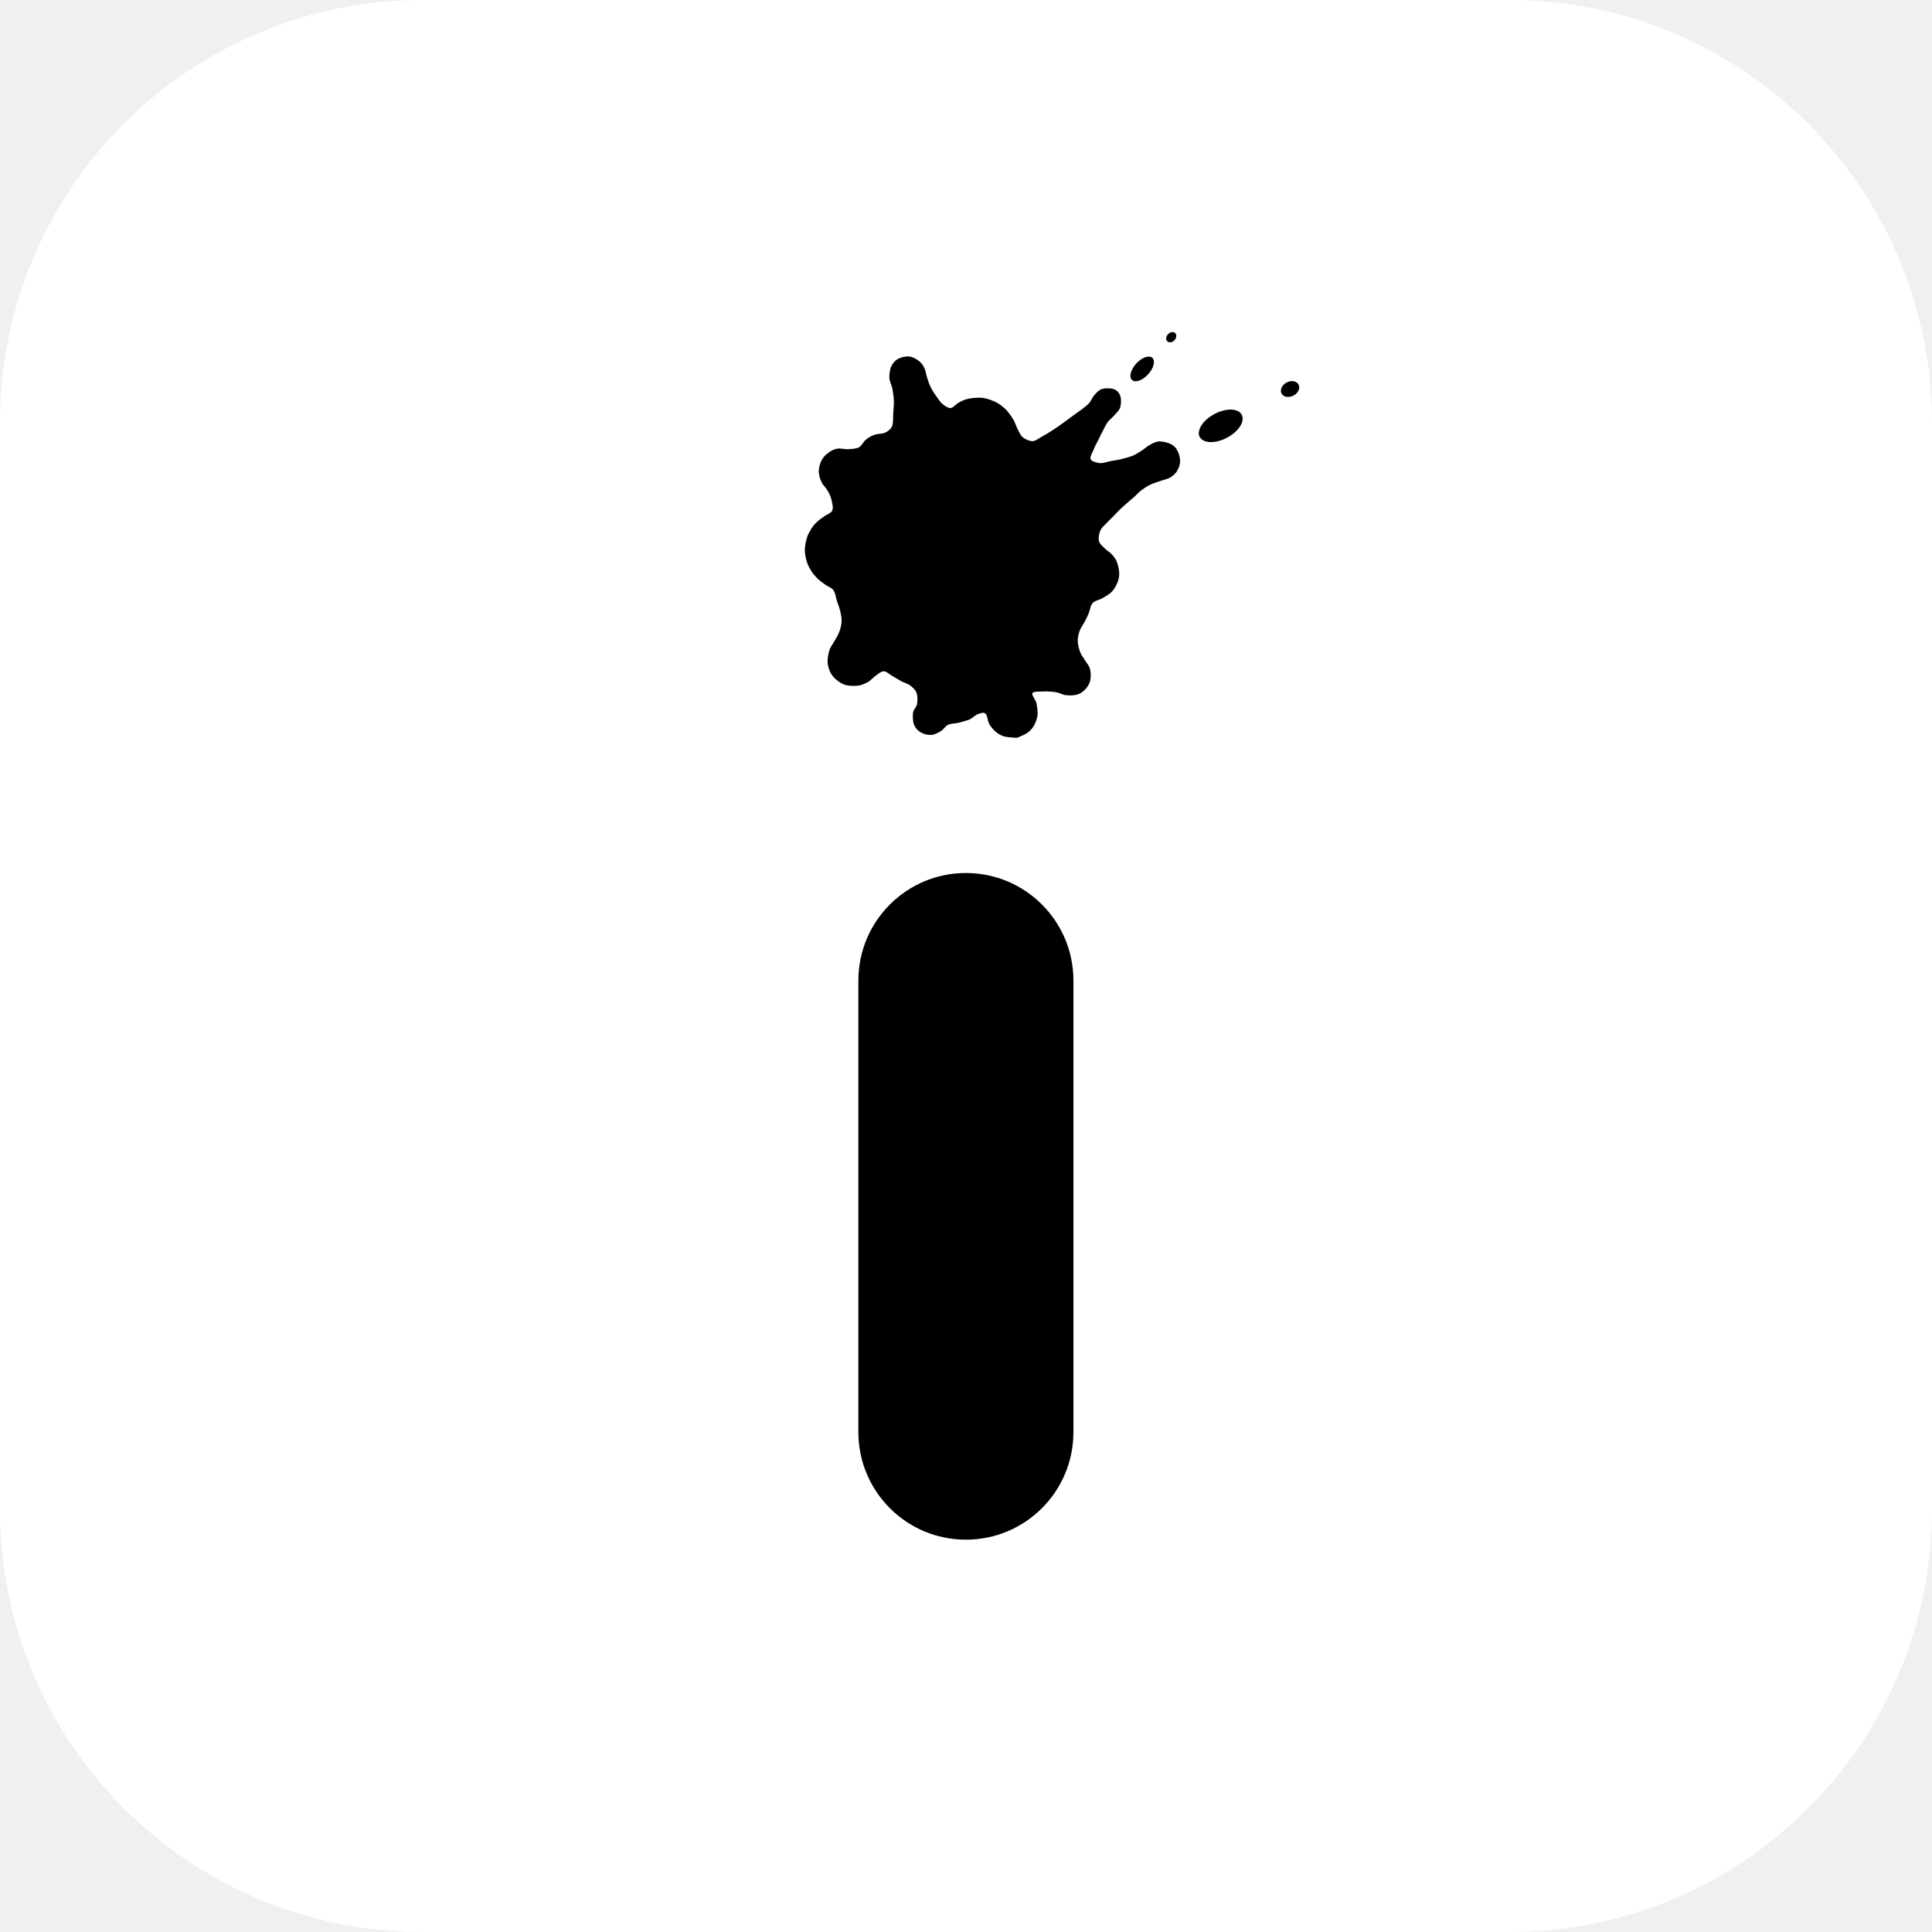
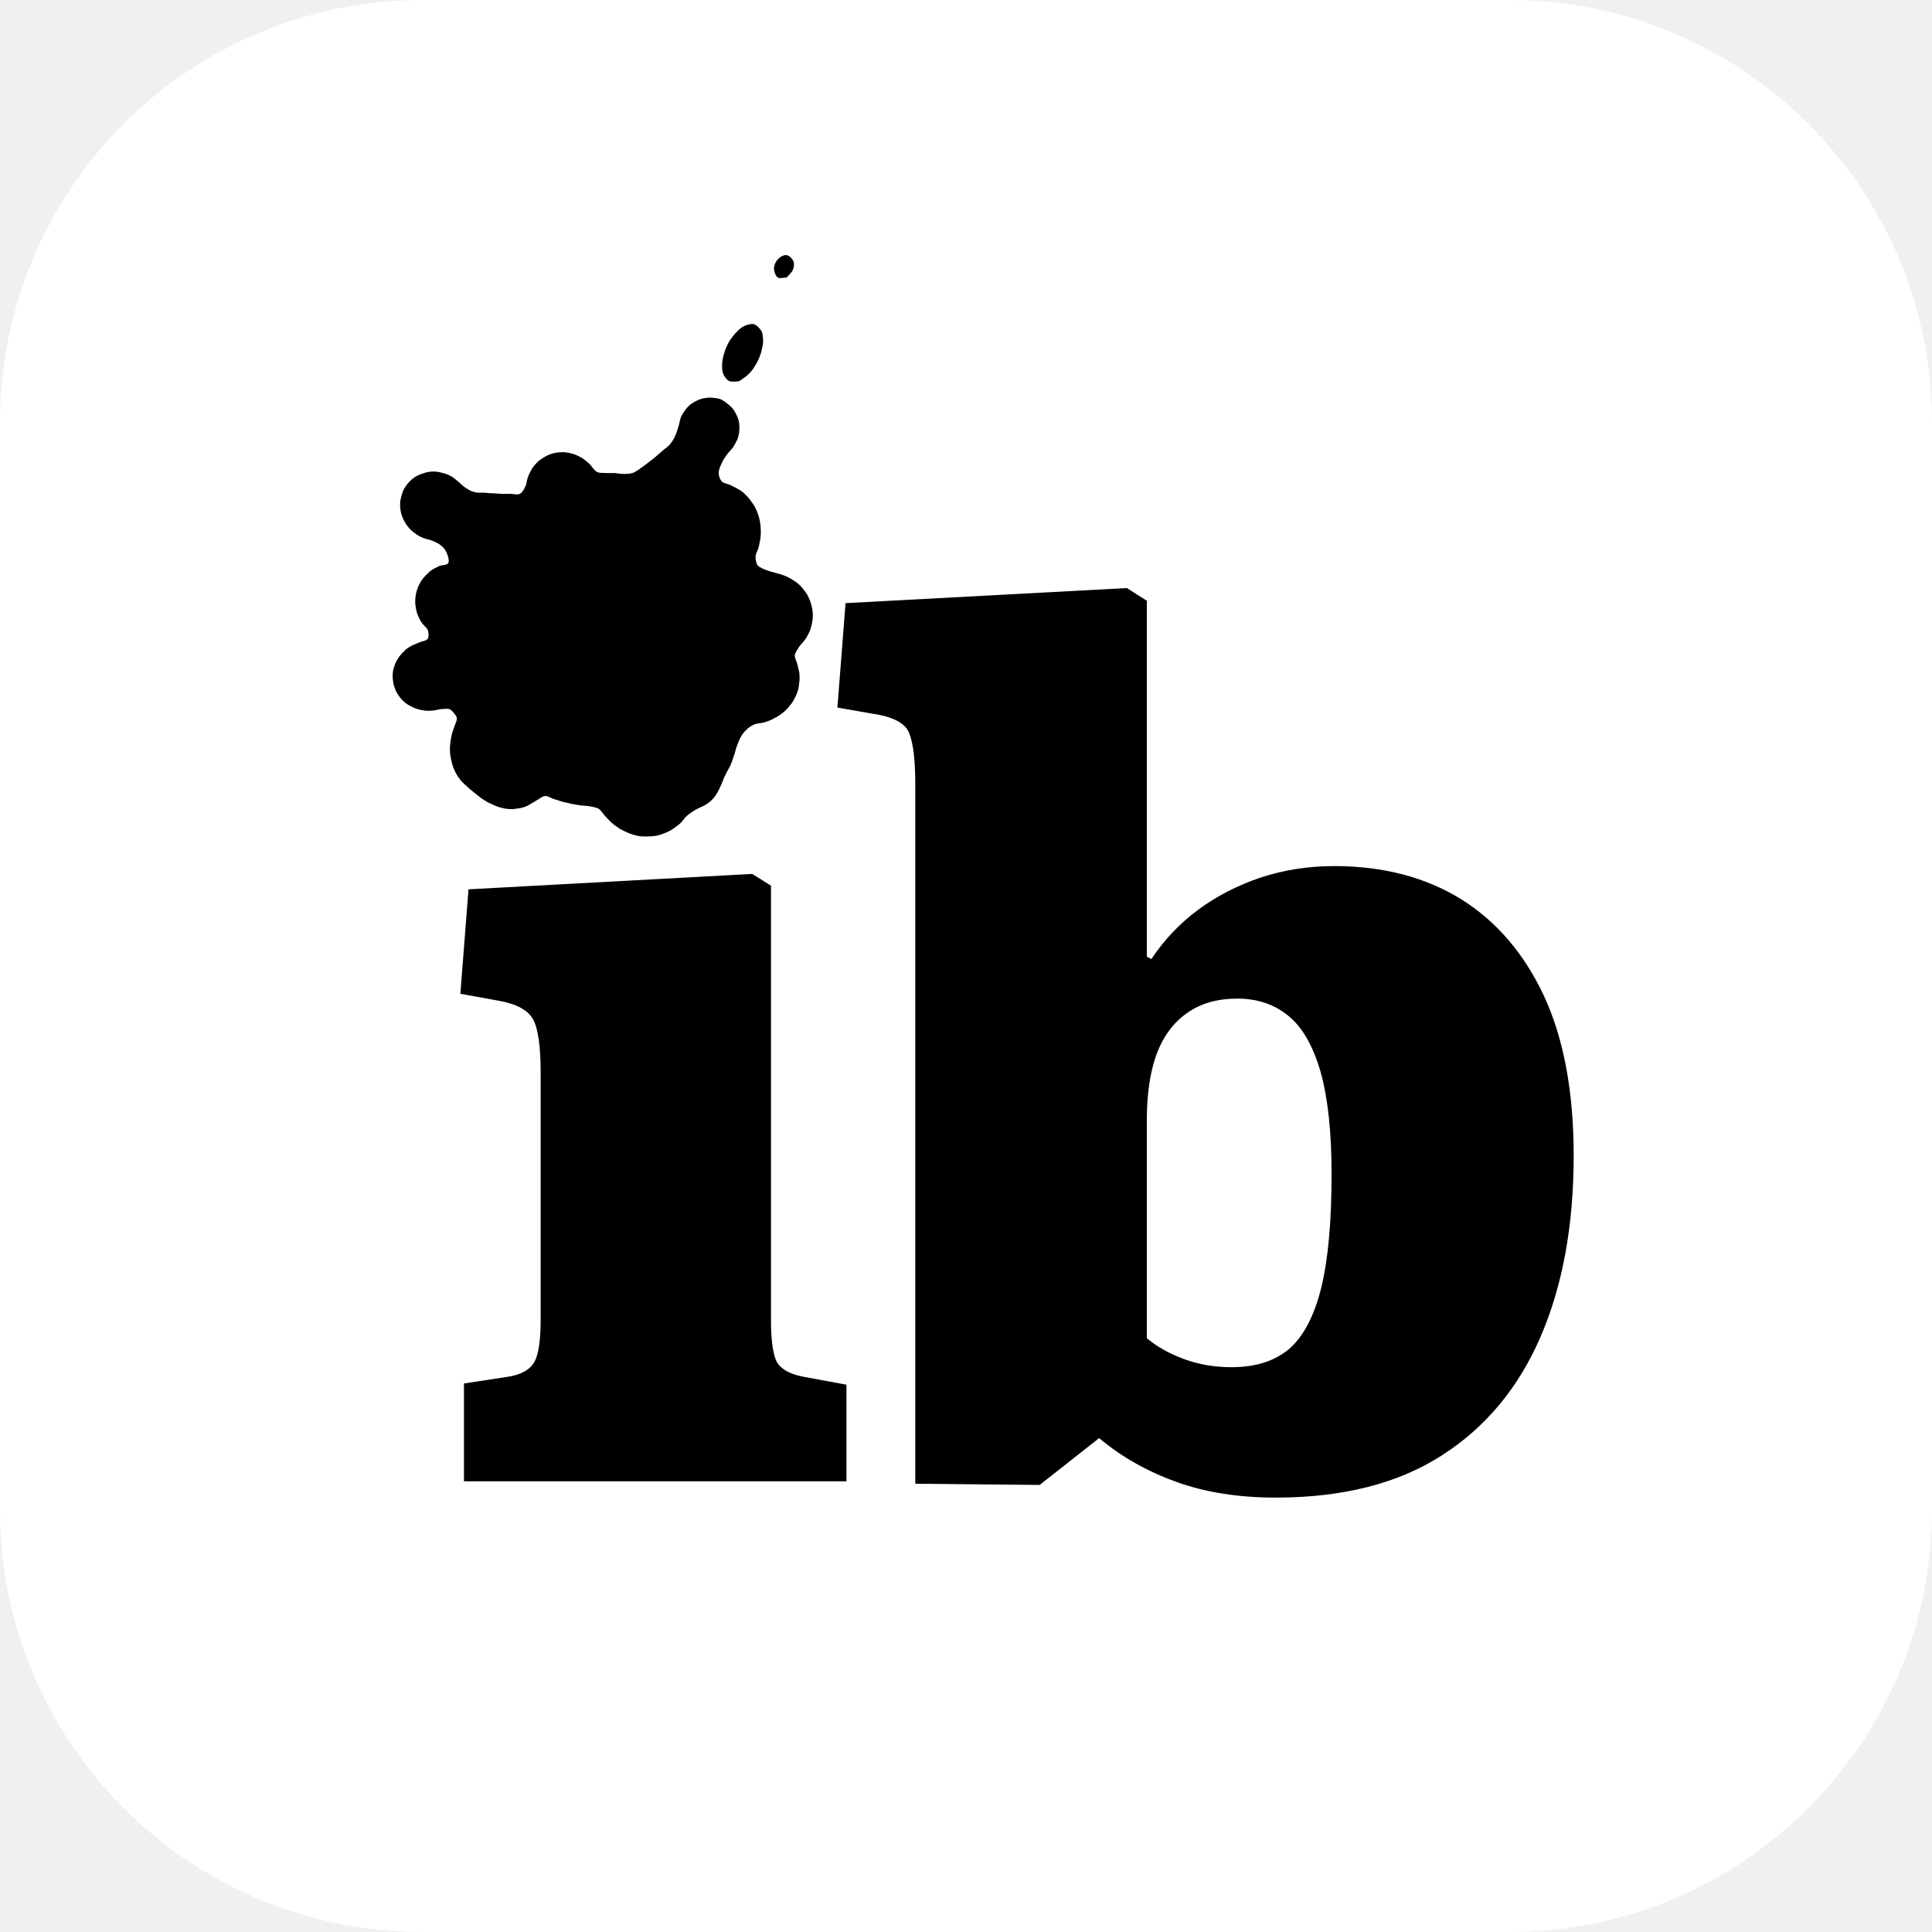
<svg xmlns="http://www.w3.org/2000/svg" viewBox="0 0 64 64" role="img" aria-label="Inkblot">
  <rect width="64" height="64" rx="14" fill="#fff" />
-   <g fill="#000" transform="translate(9.20 8.26) scale(0.7124)">
-     <path d="M41.59 4.30 C41.58 4.31 41.56 4.31 41.55 4.32 C41.54 4.32 41.53 4.32 41.52 4.32 C41.50 4.32 41.49 4.33 41.48 4.32 C41.47 4.32 41.46 4.32 41.45 4.32 C41.43 4.32 41.42 4.31 41.41 4.31 C41.40 4.30 41.39 4.30 41.39 4.29 C41.38 4.29 41.38 4.29 41.38 4.29 C41.37 4.28 41.36 4.27 41.35 4.26 C41.34 4.25 41.34 4.25 41.34 4.25 C41.34 4.24 41.33 4.23 41.33 4.23 C41.33 4.22 41.32 4.20 41.32 4.19 C41.32 4.18 41.31 4.17 41.31 4.16 C41.31 4.14 41.31 4.13 41.31 4.12 C41.32 4.11 41.32 4.10 41.32 4.09 C41.32 4.07 41.33 4.06 41.33 4.05 C41.34 4.04 41.34 4.04 41.34 4.03 C41.34 4.03 41.34 4.02 41.35 4.02 C41.35 4.01 41.37 3.99 41.37 3.98 C41.38 3.97 41.37 3.98 41.38 3.97 C41.38 3.97 41.39 3.95 41.40 3.95 C41.41 3.94 41.40 3.94 41.41 3.93 C41.42 3.93 41.43 3.92 41.44 3.91 C41.44 3.90 41.44 3.91 41.45 3.90 C41.45 3.90 41.47 3.89 41.48 3.88 C41.49 3.88 41.49 3.88 41.49 3.88 C41.50 3.87 41.51 3.87 41.52 3.86 C41.52 3.86 41.54 3.86 41.55 3.85 C41.56 3.85 41.57 3.85 41.59 3.85 C41.60 3.85 41.61 3.85 41.62 3.85 C41.63 3.85 41.64 3.85 41.66 3.85 C41.67 3.85 41.68 3.86 41.69 3.86 C41.70 3.87 41.70 3.87 41.71 3.88 C41.71 3.88 41.72 3.88 41.73 3.89 C41.73 3.89 41.74 3.90 41.75 3.91 C41.75 3.92 41.76 3.93 41.76 3.93 C41.76 3.94 41.76 3.94 41.77 3.95 C41.77 3.95 41.77 3.97 41.78 3.98 C41.78 3.99 41.78 4.00 41.78 4.02 C41.78 4.03 41.78 4.04 41.78 4.05 C41.78 4.06 41.78 4.07 41.77 4.09 C41.77 4.10 41.77 4.11 41.76 4.12 C41.76 4.13 41.76 4.12 41.76 4.13 C41.76 4.13 41.75 4.14 41.75 4.16 C41.74 4.17 41.73 4.18 41.73 4.19 C41.72 4.20 41.73 4.18 41.73 4.19 C41.72 4.20 41.70 4.22 41.70 4.23 C41.69 4.23 41.70 4.23 41.69 4.23 C41.68 4.24 41.67 4.25 41.66 4.26 C41.65 4.27 41.66 4.26 41.66 4.26 C41.65 4.27 41.63 4.28 41.62 4.29 C41.61 4.29 41.61 4.29 41.60 4.29 C41.60 4.30 41.59 4.30 41.59 4.30 C41.58 4.31 41.59 4.30 41.59 4.30 Z" />
-     <path d="M34.30 22.71 C34.18 22.70 33.90 22.69 33.75 22.64 C33.59 22.59 33.47 22.51 33.36 22.41 C33.25 22.31 33.15 22.19 33.08 22.06 C33.01 21.92 33.00 21.66 32.91 21.59 C32.83 21.51 32.68 21.57 32.56 21.61 C32.43 21.66 32.32 21.79 32.17 21.86 C32.02 21.92 31.85 21.96 31.68 22.01 C31.52 22.05 31.31 22.04 31.17 22.11 C31.03 22.18 30.97 22.32 30.84 22.40 C30.71 22.48 30.54 22.57 30.39 22.58 C30.23 22.59 30.03 22.54 29.90 22.46 C29.76 22.38 29.65 22.26 29.59 22.11 C29.53 21.96 29.52 21.71 29.54 21.55 C29.56 21.39 29.71 21.29 29.73 21.13 C29.76 20.97 29.75 20.75 29.70 20.61 C29.64 20.46 29.52 20.37 29.41 20.28 C29.29 20.19 29.12 20.15 28.99 20.08 C28.85 20.00 28.71 19.91 28.58 19.84 C28.44 19.76 28.31 19.62 28.18 19.62 C28.05 19.62 27.91 19.75 27.79 19.84 C27.67 19.92 27.58 20.04 27.45 20.12 C27.31 20.19 27.15 20.27 26.98 20.29 C26.81 20.31 26.57 20.30 26.41 20.26 C26.25 20.21 26.13 20.14 26.01 20.04 C25.89 19.95 25.79 19.83 25.71 19.70 C25.64 19.56 25.58 19.38 25.57 19.21 C25.56 19.03 25.60 18.81 25.65 18.65 C25.70 18.48 25.80 18.38 25.87 18.24 C25.94 18.11 26.03 17.99 26.09 17.84 C26.15 17.69 26.21 17.49 26.22 17.32 C26.23 17.14 26.19 16.96 26.15 16.80 C26.11 16.64 26.05 16.49 26.00 16.34 C25.95 16.18 25.93 15.97 25.84 15.85 C25.75 15.72 25.59 15.69 25.47 15.60 C25.35 15.51 25.22 15.42 25.11 15.32 C25.01 15.22 24.90 15.10 24.82 14.97 C24.74 14.84 24.66 14.71 24.61 14.55 C24.56 14.39 24.52 14.21 24.51 14.03 C24.51 13.84 24.54 13.63 24.59 13.47 C24.63 13.30 24.71 13.16 24.79 13.03 C24.86 12.90 24.96 12.78 25.07 12.68 C25.17 12.58 25.29 12.50 25.42 12.41 C25.54 12.32 25.73 12.27 25.79 12.14 C25.84 12.00 25.78 11.77 25.74 11.61 C25.70 11.45 25.63 11.32 25.55 11.19 C25.47 11.06 25.34 10.95 25.28 10.81 C25.21 10.66 25.16 10.48 25.16 10.32 C25.16 10.15 25.21 9.97 25.28 9.83 C25.35 9.69 25.45 9.57 25.58 9.48 C25.70 9.38 25.84 9.30 26.01 9.27 C26.18 9.24 26.40 9.31 26.57 9.29 C26.74 9.28 26.91 9.27 27.04 9.20 C27.16 9.12 27.23 8.95 27.34 8.86 C27.45 8.76 27.57 8.69 27.73 8.63 C27.88 8.57 28.11 8.59 28.25 8.52 C28.39 8.45 28.51 8.36 28.57 8.22 C28.63 8.07 28.61 7.82 28.62 7.62 C28.63 7.42 28.66 7.22 28.65 7.03 C28.64 6.83 28.61 6.64 28.58 6.47 C28.54 6.29 28.45 6.15 28.44 5.98 C28.44 5.80 28.46 5.58 28.53 5.44 C28.60 5.29 28.70 5.18 28.83 5.10 C28.97 5.02 29.18 4.97 29.34 4.98 C29.49 4.99 29.67 5.08 29.79 5.17 C29.91 5.26 30.00 5.38 30.07 5.52 C30.14 5.66 30.15 5.85 30.21 6.01 C30.26 6.17 30.31 6.32 30.39 6.46 C30.46 6.60 30.54 6.72 30.63 6.84 C30.72 6.96 30.80 7.10 30.91 7.19 C31.02 7.28 31.17 7.39 31.30 7.38 C31.42 7.36 31.54 7.19 31.68 7.12 C31.82 7.04 31.96 6.98 32.14 6.94 C32.31 6.91 32.55 6.89 32.73 6.90 C32.91 6.92 33.07 6.97 33.22 7.03 C33.37 7.08 33.52 7.17 33.64 7.26 C33.76 7.35 33.86 7.44 33.95 7.55 C34.05 7.67 34.14 7.80 34.22 7.94 C34.29 8.07 34.34 8.23 34.41 8.37 C34.48 8.50 34.54 8.66 34.66 8.75 C34.77 8.84 34.96 8.92 35.11 8.92 C35.25 8.91 35.40 8.78 35.53 8.71 C35.66 8.64 35.79 8.56 35.92 8.48 C36.04 8.40 36.18 8.32 36.30 8.23 C36.42 8.14 36.54 8.06 36.66 7.97 C36.79 7.88 36.91 7.78 37.04 7.69 C37.16 7.60 37.27 7.53 37.39 7.44 C37.50 7.35 37.64 7.25 37.74 7.14 C37.83 7.03 37.88 6.87 37.98 6.77 C38.08 6.66 38.18 6.54 38.33 6.49 C38.48 6.45 38.74 6.45 38.88 6.50 C39.02 6.55 39.13 6.67 39.18 6.82 C39.23 6.96 39.22 7.21 39.17 7.36 C39.12 7.51 38.99 7.61 38.89 7.73 C38.79 7.84 38.68 7.92 38.59 8.04 C38.50 8.16 38.44 8.30 38.37 8.44 C38.29 8.57 38.23 8.72 38.16 8.86 C38.09 9.00 38.00 9.14 37.95 9.29 C37.89 9.44 37.75 9.65 37.80 9.76 C37.84 9.86 38.07 9.92 38.23 9.94 C38.38 9.95 38.58 9.88 38.75 9.84 C38.92 9.81 39.11 9.79 39.28 9.74 C39.44 9.70 39.62 9.65 39.77 9.59 C39.91 9.53 40.03 9.45 40.16 9.37 C40.29 9.29 40.40 9.17 40.54 9.10 C40.67 9.02 40.83 8.94 40.99 8.93 C41.15 8.93 41.38 8.98 41.52 9.05 C41.66 9.12 41.76 9.21 41.83 9.35 C41.90 9.48 41.97 9.69 41.96 9.86 C41.96 10.03 41.88 10.21 41.80 10.34 C41.71 10.47 41.59 10.56 41.46 10.63 C41.32 10.70 41.14 10.73 40.99 10.79 C40.84 10.84 40.68 10.89 40.54 10.96 C40.40 11.03 40.27 11.12 40.15 11.21 C40.03 11.30 39.94 11.41 39.83 11.51 C39.72 11.60 39.60 11.70 39.49 11.80 C39.37 11.90 39.27 12.00 39.16 12.10 C39.06 12.20 38.95 12.31 38.85 12.42 C38.75 12.52 38.64 12.62 38.54 12.73 C38.44 12.84 38.31 12.94 38.25 13.08 C38.19 13.22 38.15 13.43 38.19 13.57 C38.22 13.71 38.37 13.81 38.47 13.92 C38.57 14.02 38.71 14.09 38.80 14.20 C38.90 14.31 38.99 14.43 39.04 14.59 C39.09 14.74 39.14 14.97 39.13 15.15 C39.12 15.32 39.05 15.50 38.98 15.64 C38.91 15.78 38.82 15.89 38.71 15.99 C38.60 16.08 38.46 16.15 38.33 16.23 C38.19 16.31 38.00 16.33 37.90 16.44 C37.79 16.55 37.78 16.75 37.72 16.90 C37.66 17.04 37.60 17.18 37.52 17.32 C37.45 17.46 37.34 17.59 37.29 17.74 C37.24 17.88 37.20 18.03 37.20 18.19 C37.20 18.35 37.25 18.56 37.31 18.72 C37.36 18.87 37.46 18.97 37.53 19.10 C37.61 19.23 37.73 19.35 37.77 19.51 C37.81 19.67 37.82 19.89 37.78 20.05 C37.75 20.20 37.66 20.34 37.56 20.45 C37.46 20.56 37.33 20.66 37.18 20.70 C37.02 20.75 36.82 20.75 36.65 20.73 C36.48 20.71 36.34 20.61 36.16 20.59 C35.98 20.56 35.74 20.55 35.57 20.56 C35.39 20.57 35.14 20.55 35.09 20.64 C35.05 20.73 35.24 20.93 35.28 21.10 C35.31 21.26 35.35 21.48 35.33 21.66 C35.31 21.83 35.25 21.98 35.18 22.12 C35.11 22.25 35.01 22.37 34.89 22.46 C34.77 22.55 34.58 22.63 34.48 22.67 C34.38 22.71 34.43 22.71 34.30 22.71 Z" />
-     <path d="M40.01 6.12 C40.00 6.12 39.99 6.12 39.98 6.12 C39.96 6.13 39.95 6.13 39.94 6.13 C39.93 6.13 39.92 6.13 39.91 6.13 C39.89 6.13 39.88 6.13 39.87 6.13 C39.86 6.13 39.85 6.13 39.84 6.13 C39.82 6.13 39.81 6.12 39.80 6.12 C39.79 6.12 39.80 6.12 39.79 6.12 C39.78 6.11 39.77 6.11 39.77 6.10 C39.76 6.10 39.74 6.08 39.73 6.08 C39.72 6.08 39.74 6.09 39.73 6.08 C39.72 6.07 39.70 6.05 39.70 6.05 C39.69 6.04 39.70 6.05 39.70 6.04 C39.69 6.04 39.68 6.02 39.68 6.01 C39.67 6.00 39.67 5.98 39.66 5.98 C39.66 5.97 39.66 5.97 39.66 5.96 C39.66 5.96 39.66 5.95 39.66 5.94 C39.65 5.93 39.65 5.92 39.65 5.91 C39.65 5.89 39.65 5.88 39.65 5.87 C39.65 5.86 39.65 5.85 39.65 5.84 C39.65 5.82 39.66 5.81 39.66 5.80 C39.66 5.79 39.66 5.79 39.66 5.79 C39.66 5.78 39.66 5.77 39.66 5.77 C39.67 5.76 39.67 5.74 39.67 5.73 C39.68 5.72 39.68 5.71 39.68 5.70 C39.69 5.68 39.69 5.67 39.70 5.66 C39.70 5.66 39.69 5.67 39.70 5.66 C39.70 5.65 39.71 5.64 39.71 5.63 C39.72 5.61 39.72 5.60 39.73 5.59 C39.73 5.58 39.73 5.59 39.73 5.59 C39.73 5.58 39.74 5.57 39.75 5.56 C39.75 5.54 39.76 5.53 39.77 5.52 C39.77 5.51 39.76 5.53 39.77 5.52 C39.77 5.51 39.78 5.49 39.79 5.49 C39.79 5.48 39.80 5.47 39.80 5.46 C39.80 5.46 39.80 5.46 39.81 5.45 C39.82 5.44 39.83 5.42 39.83 5.42 C39.84 5.41 39.83 5.42 39.84 5.41 C39.84 5.41 39.86 5.39 39.86 5.38 C39.87 5.37 39.87 5.38 39.87 5.37 C39.87 5.36 39.88 5.35 39.89 5.35 C39.90 5.34 39.90 5.33 39.91 5.33 C39.91 5.32 39.92 5.32 39.92 5.31 C39.93 5.30 39.93 5.30 39.94 5.29 C39.95 5.28 39.95 5.28 39.95 5.28 C39.96 5.27 39.97 5.26 39.98 5.25 C39.98 5.25 39.98 5.25 39.99 5.24 C40.00 5.23 40.00 5.23 40.01 5.22 C40.02 5.22 40.02 5.21 40.03 5.21 C40.03 5.20 40.04 5.20 40.05 5.19 C40.05 5.19 40.07 5.17 40.07 5.17 C40.08 5.17 40.07 5.17 40.08 5.16 C40.09 5.16 40.11 5.14 40.12 5.14 C40.12 5.13 40.11 5.14 40.12 5.14 C40.12 5.13 40.14 5.12 40.15 5.11 C40.16 5.11 40.16 5.10 40.17 5.10 C40.18 5.10 40.18 5.10 40.19 5.09 C40.19 5.09 40.21 5.07 40.22 5.07 C40.23 5.07 40.22 5.07 40.23 5.07 C40.24 5.06 40.25 5.06 40.26 5.05 C40.26 5.05 40.28 5.04 40.29 5.04 C40.30 5.03 40.30 5.03 40.30 5.03 C40.31 5.03 40.32 5.03 40.33 5.02 C40.33 5.02 40.35 5.01 40.36 5.01 C40.37 5.01 40.39 5.00 40.40 5.00 C40.40 5.00 40.41 5.00 40.42 5.00 C40.42 4.99 40.42 4.99 40.43 4.99 C40.44 4.99 40.45 4.99 40.47 4.99 C40.48 4.99 40.49 4.99 40.50 4.99 C40.51 4.99 40.52 4.99 40.54 4.99 C40.55 4.99 40.56 4.99 40.57 4.99 C40.58 4.99 40.57 4.99 40.58 5.00 C40.58 5.00 40.59 5.00 40.61 5.00 C40.62 5.01 40.63 5.02 40.64 5.02 C40.65 5.03 40.65 5.03 40.65 5.03 C40.66 5.03 40.67 5.04 40.68 5.05 C40.68 5.06 40.68 5.06 40.69 5.07 C40.69 5.07 40.71 5.09 40.71 5.10 C40.71 5.10 40.71 5.09 40.71 5.10 C40.71 5.11 40.72 5.12 40.73 5.14 C40.73 5.15 40.73 5.16 40.74 5.17 C40.74 5.18 40.74 5.19 40.74 5.21 C40.74 5.22 40.74 5.23 40.74 5.24 C40.74 5.25 40.74 5.26 40.74 5.28 C40.74 5.29 40.74 5.30 40.74 5.31 C40.74 5.32 40.73 5.33 40.73 5.35 C40.73 5.36 40.73 5.37 40.72 5.38 C40.72 5.39 40.71 5.41 40.71 5.42 C40.71 5.42 40.71 5.41 40.71 5.42 C40.71 5.43 40.70 5.44 40.70 5.45 C40.70 5.46 40.69 5.48 40.69 5.49 C40.68 5.49 40.68 5.50 40.68 5.51 C40.67 5.51 40.67 5.51 40.67 5.52 C40.67 5.53 40.66 5.55 40.65 5.56 C40.65 5.56 40.64 5.57 40.64 5.58 C40.64 5.58 40.64 5.58 40.63 5.59 C40.63 5.60 40.62 5.62 40.61 5.63 C40.61 5.63 40.61 5.63 40.61 5.64 C40.60 5.64 40.60 5.65 40.59 5.66 C40.58 5.67 40.57 5.68 40.57 5.69 C40.57 5.69 40.57 5.69 40.56 5.70 C40.56 5.70 40.54 5.72 40.54 5.73 C40.53 5.74 40.54 5.73 40.54 5.73 C40.53 5.74 40.52 5.76 40.51 5.77 C40.50 5.77 40.51 5.77 40.50 5.78 C40.49 5.78 40.49 5.79 40.48 5.80 C40.47 5.81 40.47 5.81 40.47 5.82 C40.46 5.82 40.45 5.83 40.45 5.84 C40.44 5.84 40.44 5.85 40.43 5.85 C40.42 5.86 40.42 5.86 40.41 5.87 C40.41 5.88 40.40 5.88 40.40 5.89 C40.39 5.89 40.38 5.90 40.37 5.91 C40.37 5.91 40.37 5.91 40.36 5.92 C40.35 5.92 40.34 5.94 40.33 5.94 C40.33 5.94 40.33 5.94 40.33 5.95 C40.32 5.95 40.30 5.97 40.29 5.97 C40.28 5.98 40.29 5.97 40.29 5.98 C40.28 5.98 40.26 5.99 40.26 6.00 C40.25 6.00 40.24 6.01 40.24 6.01 C40.23 6.01 40.23 6.02 40.22 6.02 C40.21 6.03 40.19 6.04 40.19 6.04 C40.18 6.05 40.19 6.04 40.18 6.05 C40.17 6.05 40.16 6.06 40.15 6.06 C40.14 6.07 40.12 6.07 40.12 6.08 C40.11 6.08 40.12 6.08 40.11 6.08 C40.10 6.08 40.09 6.09 40.08 6.09 C40.07 6.10 40.06 6.10 40.05 6.11 C40.03 6.11 40.02 6.11 40.01 6.12 C40.01 6.12 40.01 6.12 40.01 6.12 C40.01 6.12 40.02 6.11 40.01 6.12 Z" />
-     <path d="M47.08 6.85 C47.07 6.85 47.06 6.86 47.05 6.86 C47.03 6.86 47.02 6.86 47.01 6.86 C47.00 6.86 46.99 6.86 46.98 6.86 C46.96 6.86 46.95 6.86 46.94 6.86 C46.93 6.86 46.92 6.86 46.91 6.86 C46.89 6.85 46.88 6.85 46.88 6.85 C46.87 6.85 46.88 6.85 46.87 6.85 C46.86 6.85 46.85 6.84 46.84 6.84 C46.82 6.83 46.81 6.83 46.80 6.82 C46.79 6.82 46.79 6.82 46.79 6.82 C46.78 6.81 46.77 6.81 46.77 6.80 C46.76 6.79 46.75 6.78 46.74 6.78 C46.73 6.78 46.74 6.78 46.73 6.77 C46.72 6.77 46.71 6.75 46.71 6.75 C46.70 6.74 46.70 6.74 46.70 6.73 C46.69 6.72 46.69 6.72 46.68 6.71 C46.68 6.70 46.67 6.68 46.67 6.68 C46.66 6.67 46.66 6.66 46.66 6.66 C46.66 6.65 46.66 6.65 46.65 6.64 C46.65 6.63 46.65 6.62 46.65 6.61 C46.65 6.59 46.65 6.58 46.65 6.57 C46.65 6.56 46.65 6.55 46.65 6.54 C46.65 6.52 46.65 6.51 46.66 6.50 C46.66 6.49 46.66 6.49 46.66 6.48 C46.66 6.48 46.66 6.47 46.67 6.47 C46.67 6.46 46.67 6.44 46.68 6.43 C46.68 6.42 46.69 6.40 46.70 6.40 C46.70 6.39 46.69 6.40 46.70 6.40 C46.70 6.39 46.71 6.37 46.72 6.36 C46.72 6.35 46.73 6.35 46.73 6.35 C46.73 6.34 46.74 6.33 46.75 6.33 C46.75 6.32 46.76 6.31 46.77 6.30 C46.77 6.30 46.77 6.30 46.78 6.29 C46.78 6.28 46.79 6.28 46.80 6.27 C46.81 6.26 46.81 6.26 46.82 6.26 C46.82 6.25 46.83 6.25 46.84 6.24 C46.84 6.23 46.86 6.22 46.86 6.22 C46.87 6.22 46.86 6.22 46.87 6.22 C46.88 6.21 46.90 6.20 46.91 6.20 C46.91 6.19 46.92 6.19 46.93 6.19 C46.93 6.18 46.93 6.18 46.94 6.18 C46.95 6.17 46.96 6.17 46.98 6.16 C46.99 6.16 47.00 6.15 47.01 6.15 C47.02 6.15 47.01 6.15 47.01 6.15 C47.02 6.15 47.03 6.14 47.05 6.14 C47.06 6.14 47.07 6.14 47.08 6.13 C47.09 6.13 47.10 6.13 47.12 6.13 C47.13 6.13 47.14 6.13 47.15 6.13 C47.16 6.13 47.17 6.13 47.19 6.13 C47.20 6.13 47.21 6.13 47.22 6.13 C47.23 6.13 47.24 6.13 47.26 6.14 C47.27 6.14 47.28 6.14 47.29 6.15 C47.30 6.15 47.30 6.15 47.30 6.15 C47.31 6.15 47.32 6.15 47.33 6.16 C47.33 6.16 47.35 6.17 47.36 6.18 C47.37 6.18 47.37 6.18 47.37 6.19 C47.38 6.19 47.39 6.20 47.40 6.20 C47.40 6.21 47.41 6.21 47.42 6.22 C47.42 6.23 47.42 6.23 47.43 6.23 C47.44 6.24 47.44 6.25 47.45 6.26 C47.45 6.26 47.46 6.28 47.47 6.28 C47.47 6.29 47.47 6.28 47.47 6.29 C47.47 6.30 47.48 6.31 47.48 6.33 C47.49 6.34 47.49 6.35 47.49 6.36 C47.49 6.37 47.50 6.38 47.50 6.40 C47.50 6.41 47.50 6.42 47.50 6.43 C47.50 6.44 47.50 6.45 47.49 6.47 C47.49 6.48 47.49 6.49 47.49 6.50 C47.48 6.51 47.48 6.53 47.48 6.54 C47.47 6.54 47.47 6.55 47.47 6.56 C47.46 6.56 47.46 6.56 47.46 6.57 C47.46 6.58 47.45 6.60 47.44 6.61 C47.44 6.61 47.43 6.62 47.43 6.62 C47.43 6.63 47.42 6.63 47.42 6.64 C47.41 6.65 47.40 6.66 47.40 6.67 C47.39 6.67 47.40 6.67 47.39 6.68 C47.38 6.68 47.37 6.70 47.36 6.71 C47.35 6.71 47.36 6.70 47.36 6.71 C47.35 6.72 47.33 6.73 47.33 6.74 C47.32 6.74 47.32 6.74 47.31 6.75 C47.31 6.75 47.30 6.76 47.29 6.76 C47.28 6.77 47.27 6.78 47.26 6.78 C47.26 6.78 47.26 6.78 47.26 6.79 C47.25 6.79 47.23 6.80 47.22 6.80 C47.21 6.81 47.20 6.81 47.20 6.82 C47.19 6.82 47.19 6.82 47.19 6.82 C47.18 6.82 47.16 6.83 47.15 6.83 C47.14 6.84 47.12 6.84 47.12 6.84 C47.11 6.85 47.10 6.85 47.09 6.85 C47.09 6.85 47.08 6.85 47.08 6.85 C47.08 6.85 47.09 6.85 47.08 6.85 Z" />
-     <path d="M43.55 8.95 C43.54 8.95 43.52 8.96 43.51 8.96 C43.50 8.96 43.49 8.96 43.48 8.96 C43.46 8.96 43.45 8.96 43.44 8.96 C43.43 8.96 43.42 8.96 43.41 8.96 C43.39 8.96 43.38 8.96 43.37 8.96 C43.36 8.96 43.35 8.96 43.34 8.96 C43.32 8.96 43.31 8.96 43.30 8.96 C43.29 8.96 43.28 8.96 43.27 8.95 C43.25 8.95 43.24 8.95 43.24 8.95 C43.23 8.95 43.24 8.95 43.23 8.95 C43.22 8.95 43.21 8.94 43.20 8.94 C43.18 8.94 43.17 8.94 43.16 8.93 C43.15 8.93 43.13 8.92 43.13 8.92 C43.12 8.92 43.11 8.92 43.11 8.92 C43.10 8.91 43.10 8.91 43.09 8.91 C43.08 8.91 43.06 8.90 43.06 8.89 C43.05 8.89 43.04 8.88 43.03 8.88 C43.02 8.88 43.03 8.88 43.02 8.87 C43.01 8.87 42.99 8.86 42.99 8.85 C42.98 8.85 42.98 8.85 42.98 8.85 C42.97 8.84 42.96 8.83 42.95 8.82 C42.94 8.82 42.94 8.82 42.94 8.81 C42.93 8.80 42.92 8.79 42.92 8.78 C42.91 8.78 42.91 8.78 42.91 8.78 C42.90 8.77 42.89 8.75 42.88 8.74 C42.88 8.73 42.88 8.74 42.88 8.73 C42.88 8.73 42.87 8.72 42.86 8.71 C42.86 8.69 42.85 8.68 42.85 8.67 C42.85 8.66 42.85 8.65 42.85 8.65 C42.84 8.64 42.84 8.64 42.84 8.64 C42.84 8.63 42.84 8.61 42.83 8.60 C42.83 8.59 42.83 8.58 42.83 8.57 C42.83 8.55 42.83 8.54 42.83 8.53 C42.83 8.52 42.83 8.51 42.83 8.50 C42.84 8.48 42.84 8.47 42.84 8.46 C42.84 8.45 42.84 8.44 42.85 8.43 C42.85 8.42 42.84 8.43 42.85 8.43 C42.85 8.42 42.85 8.40 42.86 8.39 C42.86 8.38 42.86 8.37 42.87 8.36 C42.87 8.34 42.88 8.33 42.88 8.32 C42.88 8.32 42.88 8.33 42.88 8.32 C42.88 8.31 42.89 8.30 42.90 8.29 C42.90 8.27 42.91 8.26 42.91 8.25 C42.92 8.24 42.91 8.25 42.92 8.25 C42.92 8.24 42.93 8.22 42.93 8.22 C42.94 8.21 42.95 8.19 42.95 8.19 C42.95 8.18 42.95 8.19 42.96 8.18 C42.96 8.17 42.97 8.15 42.98 8.15 C42.98 8.14 42.98 8.14 42.99 8.14 C42.99 8.13 43.00 8.12 43.00 8.11 C43.01 8.10 43.02 8.10 43.02 8.09 C43.02 8.08 43.03 8.08 43.03 8.08 C43.04 8.07 43.05 8.05 43.06 8.05 C43.06 8.04 43.06 8.05 43.06 8.04 C43.07 8.03 43.08 8.01 43.09 8.01 C43.10 8.00 43.09 8.01 43.09 8.01 C43.10 8.00 43.12 7.98 43.13 7.97 C43.13 7.97 43.12 7.98 43.13 7.97 C43.13 7.96 43.15 7.94 43.16 7.94 C43.17 7.93 43.16 7.94 43.16 7.94 C43.17 7.93 43.19 7.91 43.20 7.91 C43.20 7.90 43.20 7.91 43.20 7.90 C43.21 7.89 43.22 7.88 43.23 7.88 C43.24 7.87 43.24 7.87 43.24 7.87 C43.25 7.86 43.26 7.85 43.27 7.85 C43.27 7.84 43.28 7.83 43.29 7.83 C43.29 7.83 43.29 7.83 43.30 7.82 C43.31 7.81 43.33 7.80 43.33 7.80 C43.34 7.79 43.33 7.80 43.34 7.79 C43.34 7.79 43.36 7.77 43.37 7.77 C43.38 7.76 43.38 7.76 43.38 7.76 C43.39 7.76 43.40 7.75 43.41 7.75 C43.41 7.74 43.43 7.73 43.44 7.73 C43.44 7.72 43.43 7.73 43.44 7.72 C43.45 7.72 43.47 7.71 43.48 7.70 C43.48 7.70 43.49 7.69 43.50 7.69 C43.50 7.69 43.50 7.69 43.51 7.68 C43.52 7.68 43.54 7.67 43.55 7.66 C43.55 7.66 43.55 7.66 43.56 7.66 C43.56 7.65 43.57 7.65 43.58 7.64 C43.59 7.64 43.61 7.63 43.62 7.63 C43.62 7.62 43.62 7.62 43.63 7.62 C43.63 7.62 43.64 7.61 43.65 7.61 C43.66 7.61 43.68 7.60 43.69 7.59 C43.69 7.59 43.70 7.59 43.70 7.59 C43.71 7.58 43.71 7.58 43.72 7.58 C43.73 7.58 43.74 7.57 43.76 7.56 C43.77 7.56 43.78 7.55 43.79 7.55 C43.80 7.55 43.79 7.55 43.79 7.55 C43.80 7.55 43.81 7.54 43.83 7.54 C43.84 7.53 43.85 7.53 43.86 7.53 C43.87 7.52 43.89 7.52 43.90 7.52 C43.90 7.51 43.89 7.52 43.90 7.52 C43.90 7.51 43.92 7.51 43.93 7.51 C43.94 7.50 43.95 7.50 43.97 7.50 C43.98 7.49 43.99 7.49 44.00 7.49 C44.01 7.48 44.03 7.48 44.03 7.48 C44.04 7.48 44.03 7.48 44.04 7.48 C44.04 7.48 44.06 7.48 44.07 7.47 C44.08 7.47 44.09 7.47 44.11 7.47 C44.12 7.47 44.13 7.46 44.14 7.46 C44.15 7.46 44.16 7.46 44.18 7.46 C44.19 7.46 44.20 7.46 44.21 7.45 C44.22 7.45 44.23 7.45 44.25 7.45 C44.26 7.45 44.27 7.45 44.28 7.45 C44.29 7.45 44.30 7.45 44.32 7.45 C44.33 7.45 44.34 7.45 44.35 7.45 C44.36 7.45 44.37 7.45 44.39 7.45 C44.40 7.45 44.41 7.46 44.42 7.46 C44.43 7.46 44.44 7.46 44.46 7.46 C44.47 7.46 44.48 7.47 44.49 7.47 C44.50 7.47 44.52 7.47 44.53 7.48 C44.53 7.48 44.53 7.48 44.54 7.48 C44.55 7.48 44.55 7.48 44.56 7.49 C44.57 7.49 44.58 7.49 44.60 7.50 C44.61 7.50 44.62 7.51 44.63 7.51 C44.64 7.52 44.63 7.51 44.63 7.52 C44.64 7.52 44.65 7.52 44.67 7.53 C44.68 7.54 44.69 7.55 44.70 7.55 C44.70 7.55 44.69 7.55 44.70 7.55 C44.71 7.56 44.73 7.57 44.74 7.58 C44.74 7.58 44.74 7.58 44.74 7.59 C44.75 7.59 44.76 7.61 44.77 7.61 C44.78 7.62 44.77 7.61 44.78 7.62 C44.78 7.63 44.80 7.65 44.80 7.66 C44.81 7.66 44.80 7.65 44.81 7.66 C44.81 7.66 44.82 7.68 44.83 7.69 C44.83 7.70 44.84 7.72 44.84 7.72 C44.84 7.73 44.84 7.72 44.84 7.73 C44.84 7.73 44.85 7.75 44.85 7.76 C44.86 7.77 44.86 7.78 44.86 7.80 C44.86 7.81 44.87 7.82 44.87 7.83 C44.87 7.84 44.87 7.85 44.87 7.87 C44.87 7.88 44.87 7.89 44.87 7.90 C44.87 7.91 44.86 7.92 44.86 7.94 C44.86 7.95 44.86 7.96 44.86 7.97 C44.85 7.98 44.85 7.99 44.85 8.01 C44.85 8.02 44.84 8.03 44.84 8.03 C44.84 8.04 44.84 8.03 44.84 8.04 C44.84 8.05 44.83 8.06 44.83 8.08 C44.82 8.09 44.81 8.10 44.81 8.11 C44.81 8.12 44.81 8.12 44.81 8.12 C44.80 8.13 44.80 8.14 44.79 8.15 C44.79 8.15 44.78 8.17 44.78 8.18 C44.77 8.19 44.77 8.18 44.77 8.19 C44.77 8.20 44.76 8.21 44.76 8.22 C44.75 8.22 44.74 8.24 44.74 8.25 C44.73 8.25 44.74 8.24 44.73 8.25 C44.73 8.26 44.71 8.28 44.71 8.29 C44.70 8.29 44.70 8.29 44.70 8.30 C44.70 8.30 44.69 8.31 44.68 8.32 C44.68 8.33 44.67 8.33 44.67 8.34 C44.66 8.35 44.66 8.35 44.65 8.36 C44.65 8.36 44.64 8.38 44.63 8.38 C44.62 8.39 44.63 8.38 44.62 8.39 C44.62 8.40 44.60 8.41 44.60 8.42 C44.59 8.43 44.60 8.42 44.59 8.43 C44.58 8.43 44.57 8.45 44.56 8.45 C44.55 8.46 44.56 8.45 44.55 8.46 C44.55 8.47 44.53 8.48 44.53 8.49 C44.52 8.49 44.52 8.49 44.52 8.50 C44.51 8.50 44.50 8.51 44.49 8.52 C44.48 8.53 44.48 8.53 44.48 8.53 C44.47 8.53 44.46 8.54 44.46 8.55 C44.45 8.55 44.44 8.56 44.44 8.57 C44.43 8.57 44.43 8.57 44.42 8.58 C44.41 8.58 44.40 8.60 44.39 8.60 C44.38 8.60 44.39 8.60 44.39 8.60 C44.38 8.61 44.36 8.62 44.35 8.63 C44.34 8.63 44.35 8.63 44.34 8.64 C44.34 8.64 44.32 8.65 44.32 8.65 C44.31 8.66 44.30 8.67 44.29 8.67 C44.28 8.67 44.29 8.67 44.28 8.68 C44.27 8.68 44.25 8.69 44.25 8.70 C44.24 8.70 44.24 8.70 44.23 8.71 C44.23 8.71 44.22 8.71 44.21 8.72 C44.20 8.72 44.18 8.74 44.18 8.74 C44.17 8.74 44.18 8.74 44.17 8.74 C44.17 8.74 44.15 8.75 44.14 8.76 C44.13 8.76 44.11 8.77 44.11 8.78 C44.10 8.78 44.11 8.77 44.11 8.78 C44.10 8.78 44.08 8.79 44.07 8.79 C44.06 8.80 44.04 8.81 44.04 8.81 C44.03 8.81 44.04 8.81 44.03 8.81 C44.03 8.81 44.01 8.82 44.00 8.83 C43.99 8.83 43.97 8.84 43.97 8.84 C43.96 8.84 43.96 8.84 43.95 8.85 C43.95 8.85 43.94 8.85 43.93 8.85 C43.92 8.86 43.91 8.86 43.90 8.87 C43.88 8.87 43.87 8.88 43.86 8.88 C43.85 8.88 43.86 8.88 43.86 8.88 C43.85 8.88 43.84 8.89 43.83 8.89 C43.81 8.89 43.80 8.90 43.79 8.90 C43.78 8.90 43.76 8.91 43.76 8.91 C43.75 8.91 43.75 8.91 43.74 8.92 C43.73 8.92 43.73 8.92 43.72 8.92 C43.71 8.92 43.70 8.93 43.69 8.93 C43.67 8.93 43.66 8.93 43.65 8.94 C43.64 8.94 43.63 8.94 43.62 8.94 C43.60 8.94 43.59 8.95 43.58 8.95 C43.57 8.95 43.57 8.95 43.56 8.95 C43.56 8.95 43.55 8.95 43.55 8.95 C43.54 8.95 43.55 8.95 43.55 8.95 Z" />
-     <path d="M32 29 a5 5 0 0 1 5 5 v21 a5 5 0 0 1 -10 0 v-21 a5 5 0 0 1 5 -5 Z" />
+   <g fill="#000">
+     <path d="M15.37 49.07V45.83L16.87 45.6Q17.49 45.49 17.7 45.12Q17.91 44.75 17.91 43.71V35.54Q17.91 34.23 17.66 33.77Q17.41 33.31 16.52 33.15L15.25 32.92L15.52 29.46L24.92 28.95L25.54 29.34V43.75Q25.54 44.6 25.69 45.02Q25.85 45.45 26.58 45.6L28.04 45.87V49.07ZM34.44 49.19 30.32 49.15V25.99Q30.32 24.79 30.12 24.29Q29.93 23.79 28.89 23.64L27.74 23.44L28.01 19.98L37.33 19.48L37.99 19.9V31.69L38.14 31.77Q38.79 30.8 39.7 30.13Q40.61 29.46 41.76 29.07Q42.92 28.69 44.19 28.69Q46.62 28.69 48.39 29.78Q50.16 30.88 51.15 33Q52.13 35.12 52.13 38.28Q52.13 41.75 51.03 44.29Q49.93 46.83 47.75 48.22Q45.58 49.61 42.26 49.61Q40.41 49.61 38.97 49.09Q37.52 48.57 36.41 47.64ZM40.8 45.29Q41.99 45.29 42.71 44.68Q43.42 44.06 43.77 42.65Q44.11 41.25 44.11 38.9Q44.11 36.82 43.75 35.52Q43.38 34.23 42.69 33.66Q41.99 33.08 40.99 33.08Q39.99 33.08 39.32 33.56Q38.64 34.04 38.31 34.93Q37.99 35.81 37.99 37.12V44.33Q38.49 44.75 39.22 45.02Q39.95 45.29 40.8 45.29Z" />
+     <path d="M26.05 9.19C26.00 9.19 25.82 9.24 25.76 9.19C25.69 9.14 25.64 8.99 25.64 8.89C25.64 8.79 25.69 8.67 25.76 8.60C25.82 8.52 25.96 8.44 26.05 8.45C26.14 8.46 26.25 8.57 26.28 8.65C26.32 8.74 26.30 8.86 26.26 8.95C26.22 9.04 26.09 9.15 26.06 9.19C26.02 9.23 26.10 9.19 26.05 9.19ZM24.45 12.63C24.38 12.64 24.24 12.66 24.15 12.62C24.07 12.58 24.00 12.48 23.96 12.39C23.92 12.30 23.92 12.19 23.92 12.09C23.92 11.99 23.94 11.89 23.96 11.80C23.99 11.70 24.02 11.59 24.06 11.50C24.11 11.40 24.15 11.31 24.21 11.23C24.28 11.14 24.35 11.04 24.43 10.97C24.51 10.89 24.59 10.82 24.68 10.79C24.77 10.75 24.89 10.72 24.98 10.74C25.07 10.77 25.17 10.88 25.22 10.96C25.27 11.05 25.27 11.16 25.28 11.26C25.28 11.36 25.27 11.46 25.24 11.56C25.22 11.66 25.19 11.76 25.15 11.85C25.11 11.95 25.05 12.06 24.99 12.15C24.94 12.24 24.88 12.31 24.81 12.38C24.74 12.46 24.63 12.53 24.57 12.57C24.51 12.61 24.52 12.62 24.45 12.63ZM21.72 27.69C21.64 27.70 21.53 27.71 21.43 27.71C21.33 27.71 21.23 27.71 21.13 27.69C21.03 27.67 20.93 27.64 20.83 27.60C20.74 27.56 20.63 27.51 20.54 27.46C20.45 27.40 20.36 27.34 20.28 27.27C20.20 27.20 20.14 27.13 20.06 27.05C19.99 26.98 19.92 26.85 19.83 26.79C19.74 26.74 19.63 26.73 19.53 26.71C19.43 26.69 19.33 26.69 19.23 26.68C19.14 26.66 19.04 26.65 18.94 26.63C18.84 26.61 18.74 26.58 18.64 26.56C18.54 26.53 18.44 26.50 18.35 26.47C18.25 26.44 18.15 26.36 18.05 26.37C17.95 26.38 17.85 26.48 17.75 26.53C17.65 26.59 17.55 26.65 17.46 26.70C17.36 26.74 17.26 26.77 17.16 26.78C17.06 26.80 16.96 26.81 16.86 26.80C16.76 26.80 16.67 26.77 16.57 26.75C16.47 26.72 16.37 26.68 16.27 26.63C16.17 26.59 16.06 26.52 15.97 26.46C15.88 26.40 15.82 26.34 15.74 26.28C15.66 26.21 15.58 26.16 15.50 26.08C15.42 26.01 15.33 25.93 15.26 25.85C15.19 25.76 15.13 25.67 15.08 25.57C15.04 25.48 14.99 25.37 14.97 25.27C14.94 25.16 14.92 25.06 14.91 24.96C14.90 24.85 14.90 24.76 14.91 24.66C14.92 24.56 14.94 24.46 14.96 24.36C14.98 24.26 15.02 24.17 15.05 24.07C15.08 23.97 15.15 23.86 15.13 23.77C15.10 23.68 14.99 23.55 14.91 23.50C14.82 23.46 14.71 23.49 14.61 23.49C14.51 23.50 14.41 23.54 14.31 23.54C14.22 23.55 14.12 23.55 14.02 23.53C13.92 23.52 13.82 23.49 13.72 23.45C13.63 23.41 13.53 23.36 13.45 23.30C13.36 23.23 13.28 23.15 13.22 23.06C13.15 22.97 13.10 22.87 13.07 22.77C13.03 22.67 13.02 22.57 13.01 22.47C13.00 22.37 13.01 22.27 13.03 22.17C13.06 22.07 13.09 21.97 13.15 21.87C13.20 21.78 13.29 21.66 13.37 21.59C13.44 21.51 13.51 21.46 13.60 21.41C13.69 21.36 13.80 21.32 13.89 21.28C13.98 21.24 14.12 21.23 14.17 21.16C14.21 21.09 14.20 20.95 14.17 20.87C14.13 20.78 14.03 20.72 13.97 20.63C13.91 20.54 13.86 20.43 13.82 20.33C13.79 20.23 13.77 20.13 13.76 20.04C13.75 19.94 13.75 19.84 13.77 19.74C13.78 19.64 13.81 19.54 13.85 19.44C13.89 19.35 13.95 19.24 14.02 19.15C14.09 19.07 14.17 18.99 14.25 18.92C14.34 18.85 14.45 18.80 14.55 18.75C14.65 18.71 14.81 18.73 14.85 18.65C14.89 18.58 14.84 18.41 14.80 18.32C14.76 18.22 14.69 18.13 14.61 18.07C14.53 18.00 14.41 17.95 14.31 17.91C14.22 17.87 14.11 17.86 14.02 17.82C13.92 17.78 13.82 17.73 13.74 17.66C13.65 17.60 13.57 17.52 13.50 17.43C13.43 17.34 13.37 17.23 13.33 17.13C13.29 17.03 13.27 16.93 13.26 16.83C13.25 16.74 13.25 16.64 13.27 16.54C13.29 16.44 13.32 16.34 13.36 16.24C13.41 16.15 13.47 16.05 13.54 15.98C13.61 15.90 13.69 15.84 13.78 15.78C13.87 15.73 13.98 15.69 14.08 15.66C14.18 15.63 14.27 15.62 14.37 15.62C14.47 15.62 14.57 15.64 14.67 15.67C14.77 15.69 14.88 15.74 14.97 15.79C15.05 15.84 15.12 15.91 15.20 15.97C15.28 16.04 15.35 16.12 15.44 16.17C15.53 16.23 15.62 16.28 15.72 16.30C15.82 16.33 15.93 16.32 16.03 16.32C16.13 16.33 16.23 16.34 16.33 16.34C16.43 16.35 16.53 16.35 16.63 16.36C16.72 16.36 16.82 16.36 16.92 16.36C17.02 16.36 17.14 16.40 17.22 16.36C17.30 16.32 17.36 16.21 17.40 16.12C17.45 16.03 17.44 15.93 17.48 15.83C17.51 15.73 17.57 15.62 17.62 15.53C17.68 15.44 17.74 15.37 17.81 15.30C17.89 15.23 17.98 15.17 18.07 15.12C18.17 15.06 18.30 15.02 18.40 15.00C18.51 14.98 18.60 14.98 18.70 14.98C18.80 14.99 18.90 15.01 19.00 15.04C19.09 15.07 19.19 15.12 19.28 15.17C19.37 15.23 19.45 15.30 19.53 15.37C19.61 15.45 19.68 15.58 19.77 15.63C19.86 15.68 19.97 15.66 20.06 15.67C20.16 15.67 20.26 15.67 20.36 15.67C20.46 15.68 20.56 15.70 20.66 15.70C20.76 15.70 20.85 15.70 20.95 15.67C21.05 15.64 21.16 15.55 21.25 15.49C21.34 15.43 21.41 15.37 21.49 15.31C21.57 15.25 21.65 15.19 21.72 15.13C21.80 15.06 21.88 14.99 21.96 14.92C22.04 14.85 22.13 14.80 22.20 14.71C22.27 14.63 22.33 14.52 22.38 14.41C22.42 14.31 22.45 14.21 22.48 14.11C22.51 14.01 22.52 13.91 22.56 13.81C22.60 13.72 22.67 13.62 22.73 13.54C22.80 13.46 22.87 13.39 22.96 13.34C23.05 13.28 23.17 13.23 23.27 13.20C23.37 13.18 23.46 13.17 23.56 13.17C23.66 13.18 23.76 13.19 23.86 13.22C23.95 13.26 24.05 13.33 24.13 13.40C24.21 13.46 24.28 13.53 24.33 13.62C24.39 13.71 24.44 13.83 24.47 13.93C24.49 14.03 24.50 14.13 24.49 14.23C24.49 14.32 24.47 14.42 24.44 14.52C24.40 14.62 24.34 14.73 24.28 14.82C24.22 14.91 24.14 14.97 24.08 15.06C24.02 15.14 23.96 15.22 23.92 15.32C23.87 15.42 23.81 15.54 23.81 15.65C23.80 15.75 23.85 15.88 23.91 15.95C23.97 16.01 24.09 16.02 24.18 16.06C24.27 16.11 24.37 16.15 24.45 16.20C24.54 16.25 24.61 16.30 24.69 16.38C24.77 16.46 24.86 16.56 24.92 16.66C24.99 16.75 25.04 16.85 25.08 16.95C25.12 17.05 25.15 17.15 25.17 17.25C25.19 17.35 25.20 17.45 25.20 17.55C25.21 17.64 25.20 17.74 25.19 17.84C25.17 17.94 25.15 18.04 25.13 18.14C25.10 18.24 25.03 18.34 25.03 18.44C25.03 18.53 25.04 18.65 25.10 18.73C25.16 18.80 25.30 18.85 25.40 18.89C25.50 18.93 25.60 18.95 25.70 18.98C25.79 19.01 25.90 19.03 25.99 19.07C26.09 19.11 26.17 19.15 26.26 19.21C26.35 19.26 26.45 19.34 26.53 19.42C26.60 19.50 26.67 19.59 26.73 19.68C26.78 19.77 26.83 19.88 26.86 19.98C26.89 20.08 26.91 20.17 26.92 20.27C26.93 20.37 26.93 20.47 26.91 20.57C26.90 20.67 26.87 20.77 26.84 20.87C26.80 20.96 26.76 21.05 26.70 21.14C26.65 21.23 26.56 21.31 26.49 21.40C26.43 21.49 26.35 21.60 26.33 21.70C26.32 21.79 26.38 21.89 26.41 21.99C26.43 22.09 26.46 22.19 26.48 22.29C26.49 22.39 26.49 22.49 26.48 22.58C26.47 22.68 26.46 22.78 26.43 22.88C26.40 22.98 26.35 23.08 26.30 23.18C26.25 23.27 26.18 23.36 26.11 23.44C26.04 23.52 25.97 23.59 25.88 23.65C25.79 23.72 25.68 23.78 25.58 23.83C25.48 23.88 25.38 23.91 25.28 23.94C25.18 23.96 25.08 23.96 24.98 24.00C24.89 24.04 24.78 24.11 24.71 24.19C24.63 24.26 24.56 24.37 24.51 24.47C24.46 24.57 24.43 24.67 24.39 24.77C24.36 24.87 24.34 24.97 24.30 25.07C24.27 25.17 24.23 25.28 24.19 25.37C24.14 25.47 24.08 25.56 24.04 25.65C23.99 25.74 23.96 25.83 23.92 25.93C23.87 26.03 23.82 26.17 23.76 26.26C23.71 26.35 23.65 26.43 23.58 26.50C23.51 26.57 23.43 26.62 23.34 26.68C23.25 26.73 23.13 26.77 23.03 26.83C22.93 26.89 22.83 26.96 22.75 27.03C22.67 27.10 22.62 27.19 22.54 27.27C22.46 27.34 22.35 27.42 22.26 27.48C22.16 27.54 22.05 27.59 21.96 27.62C21.87 27.66 21.81 27.67 21.72 27.69Z" />
  </g>
</svg>
